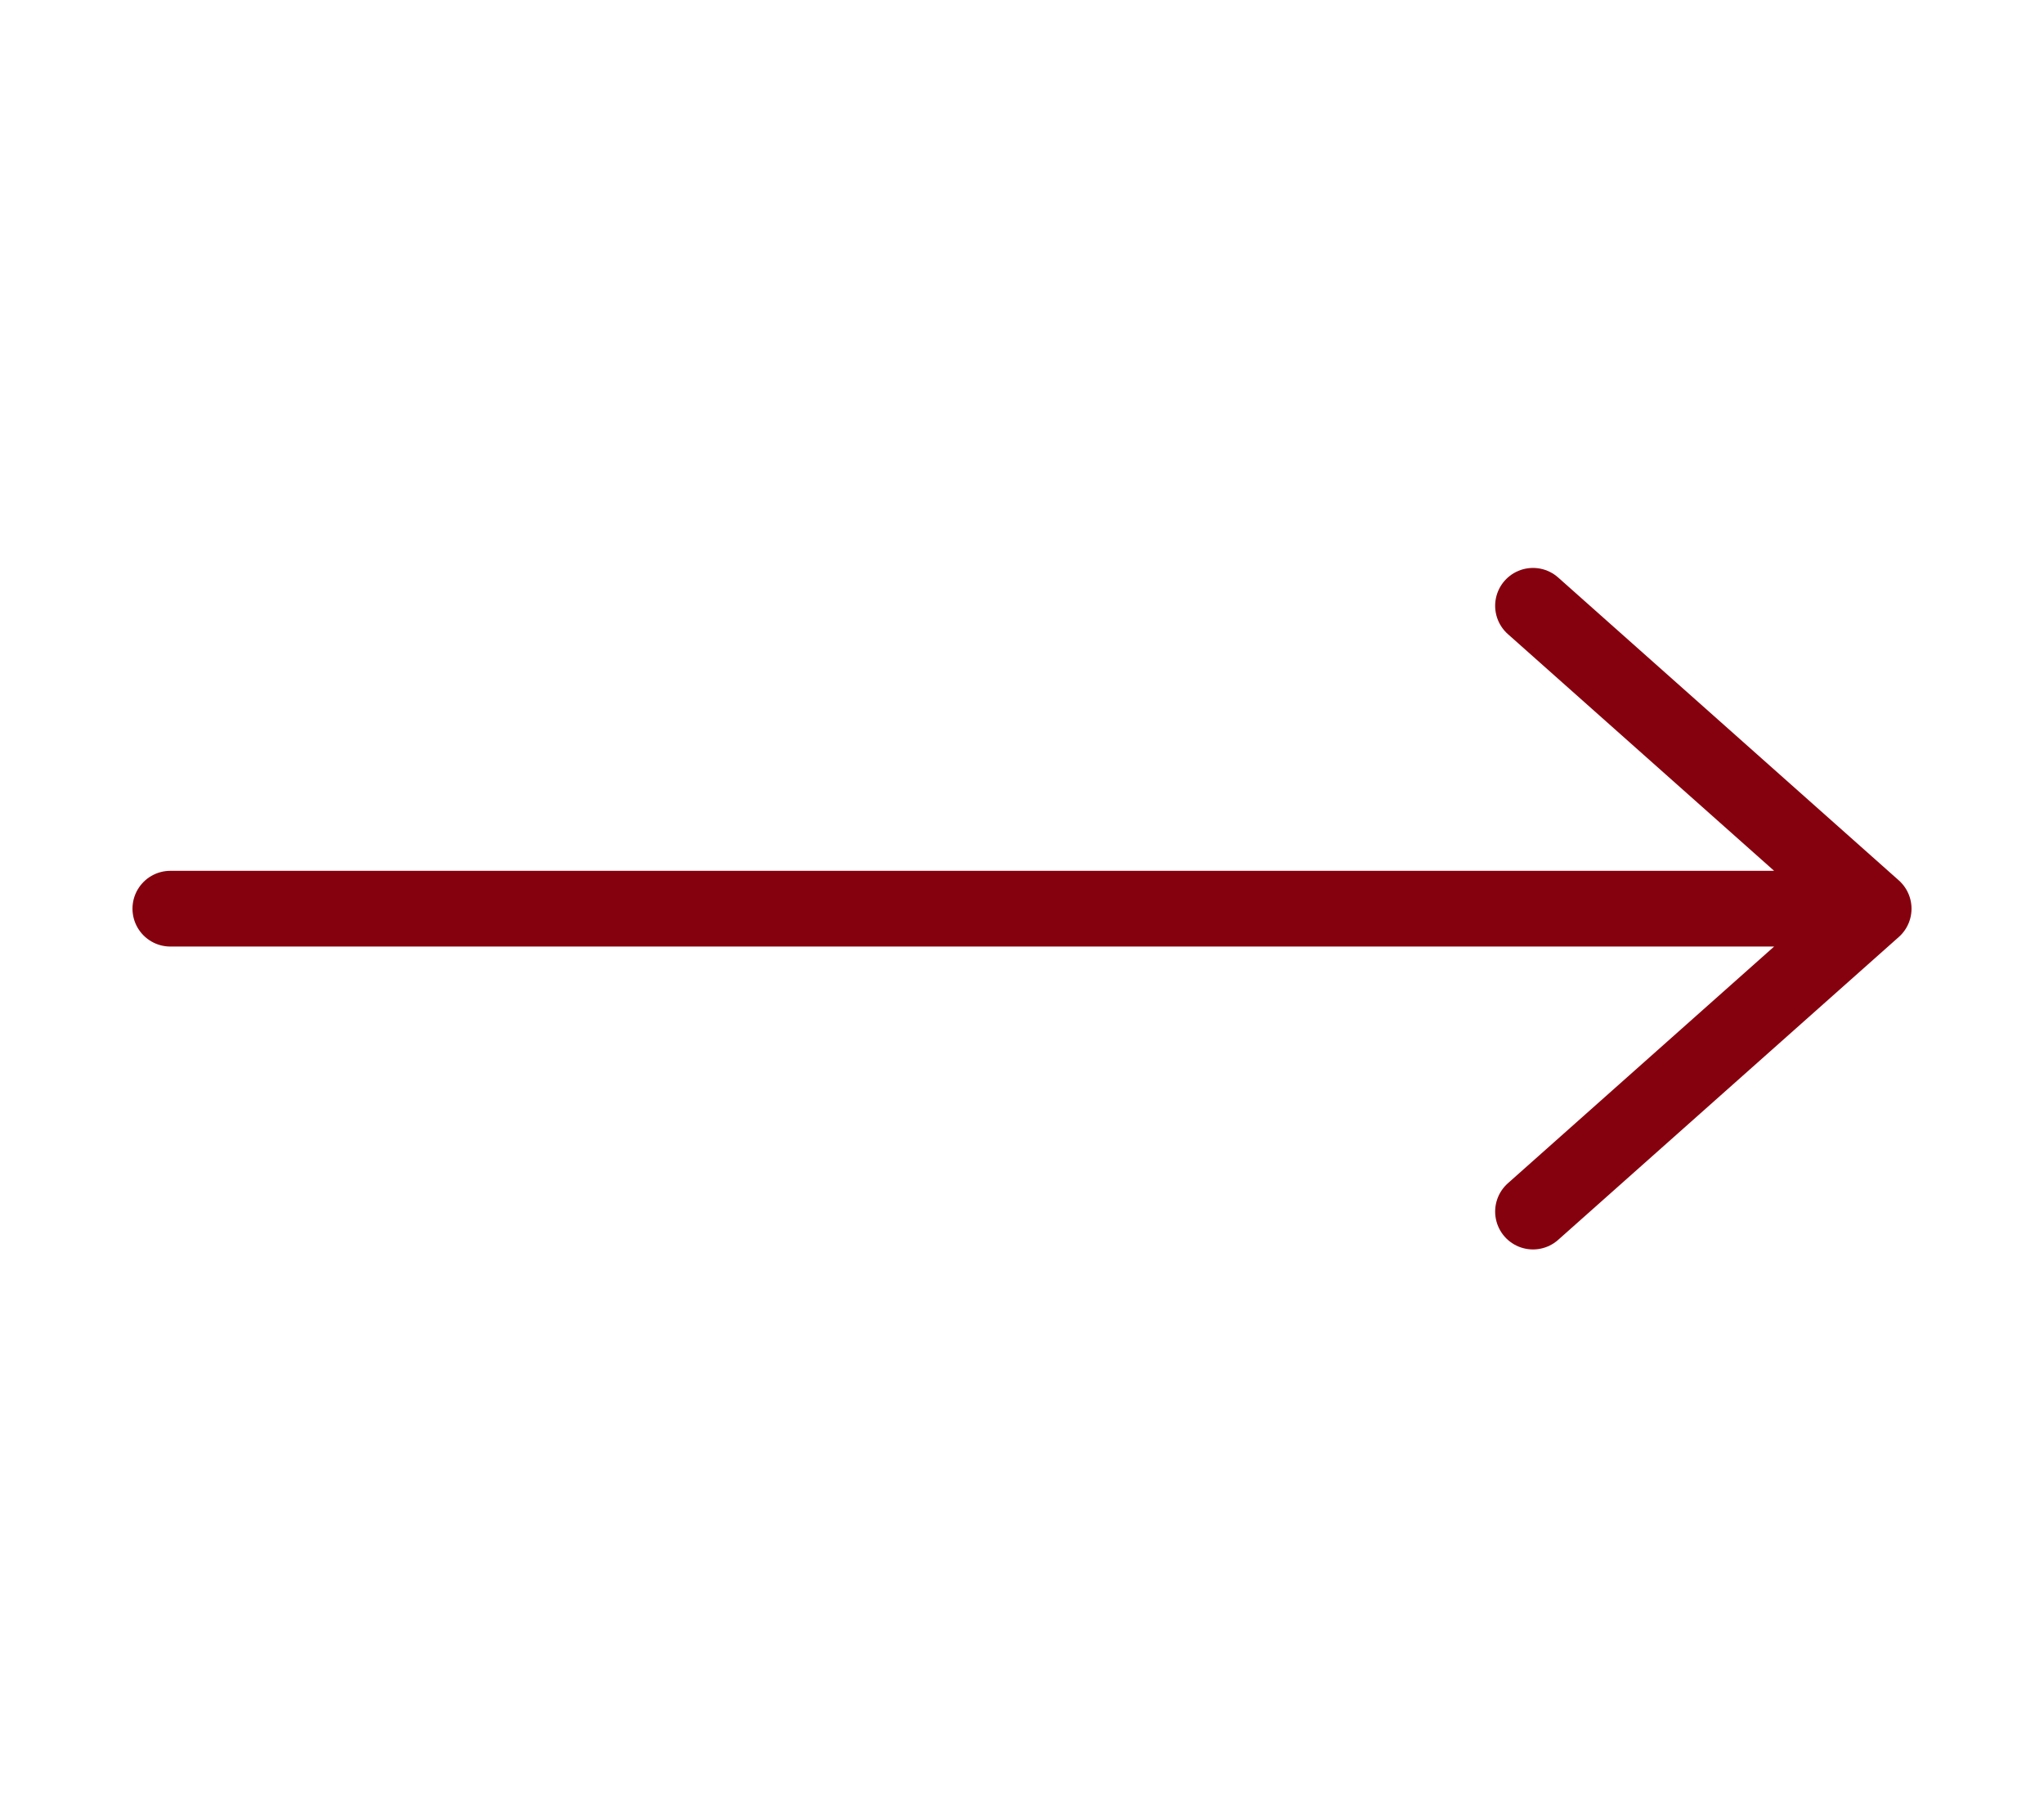
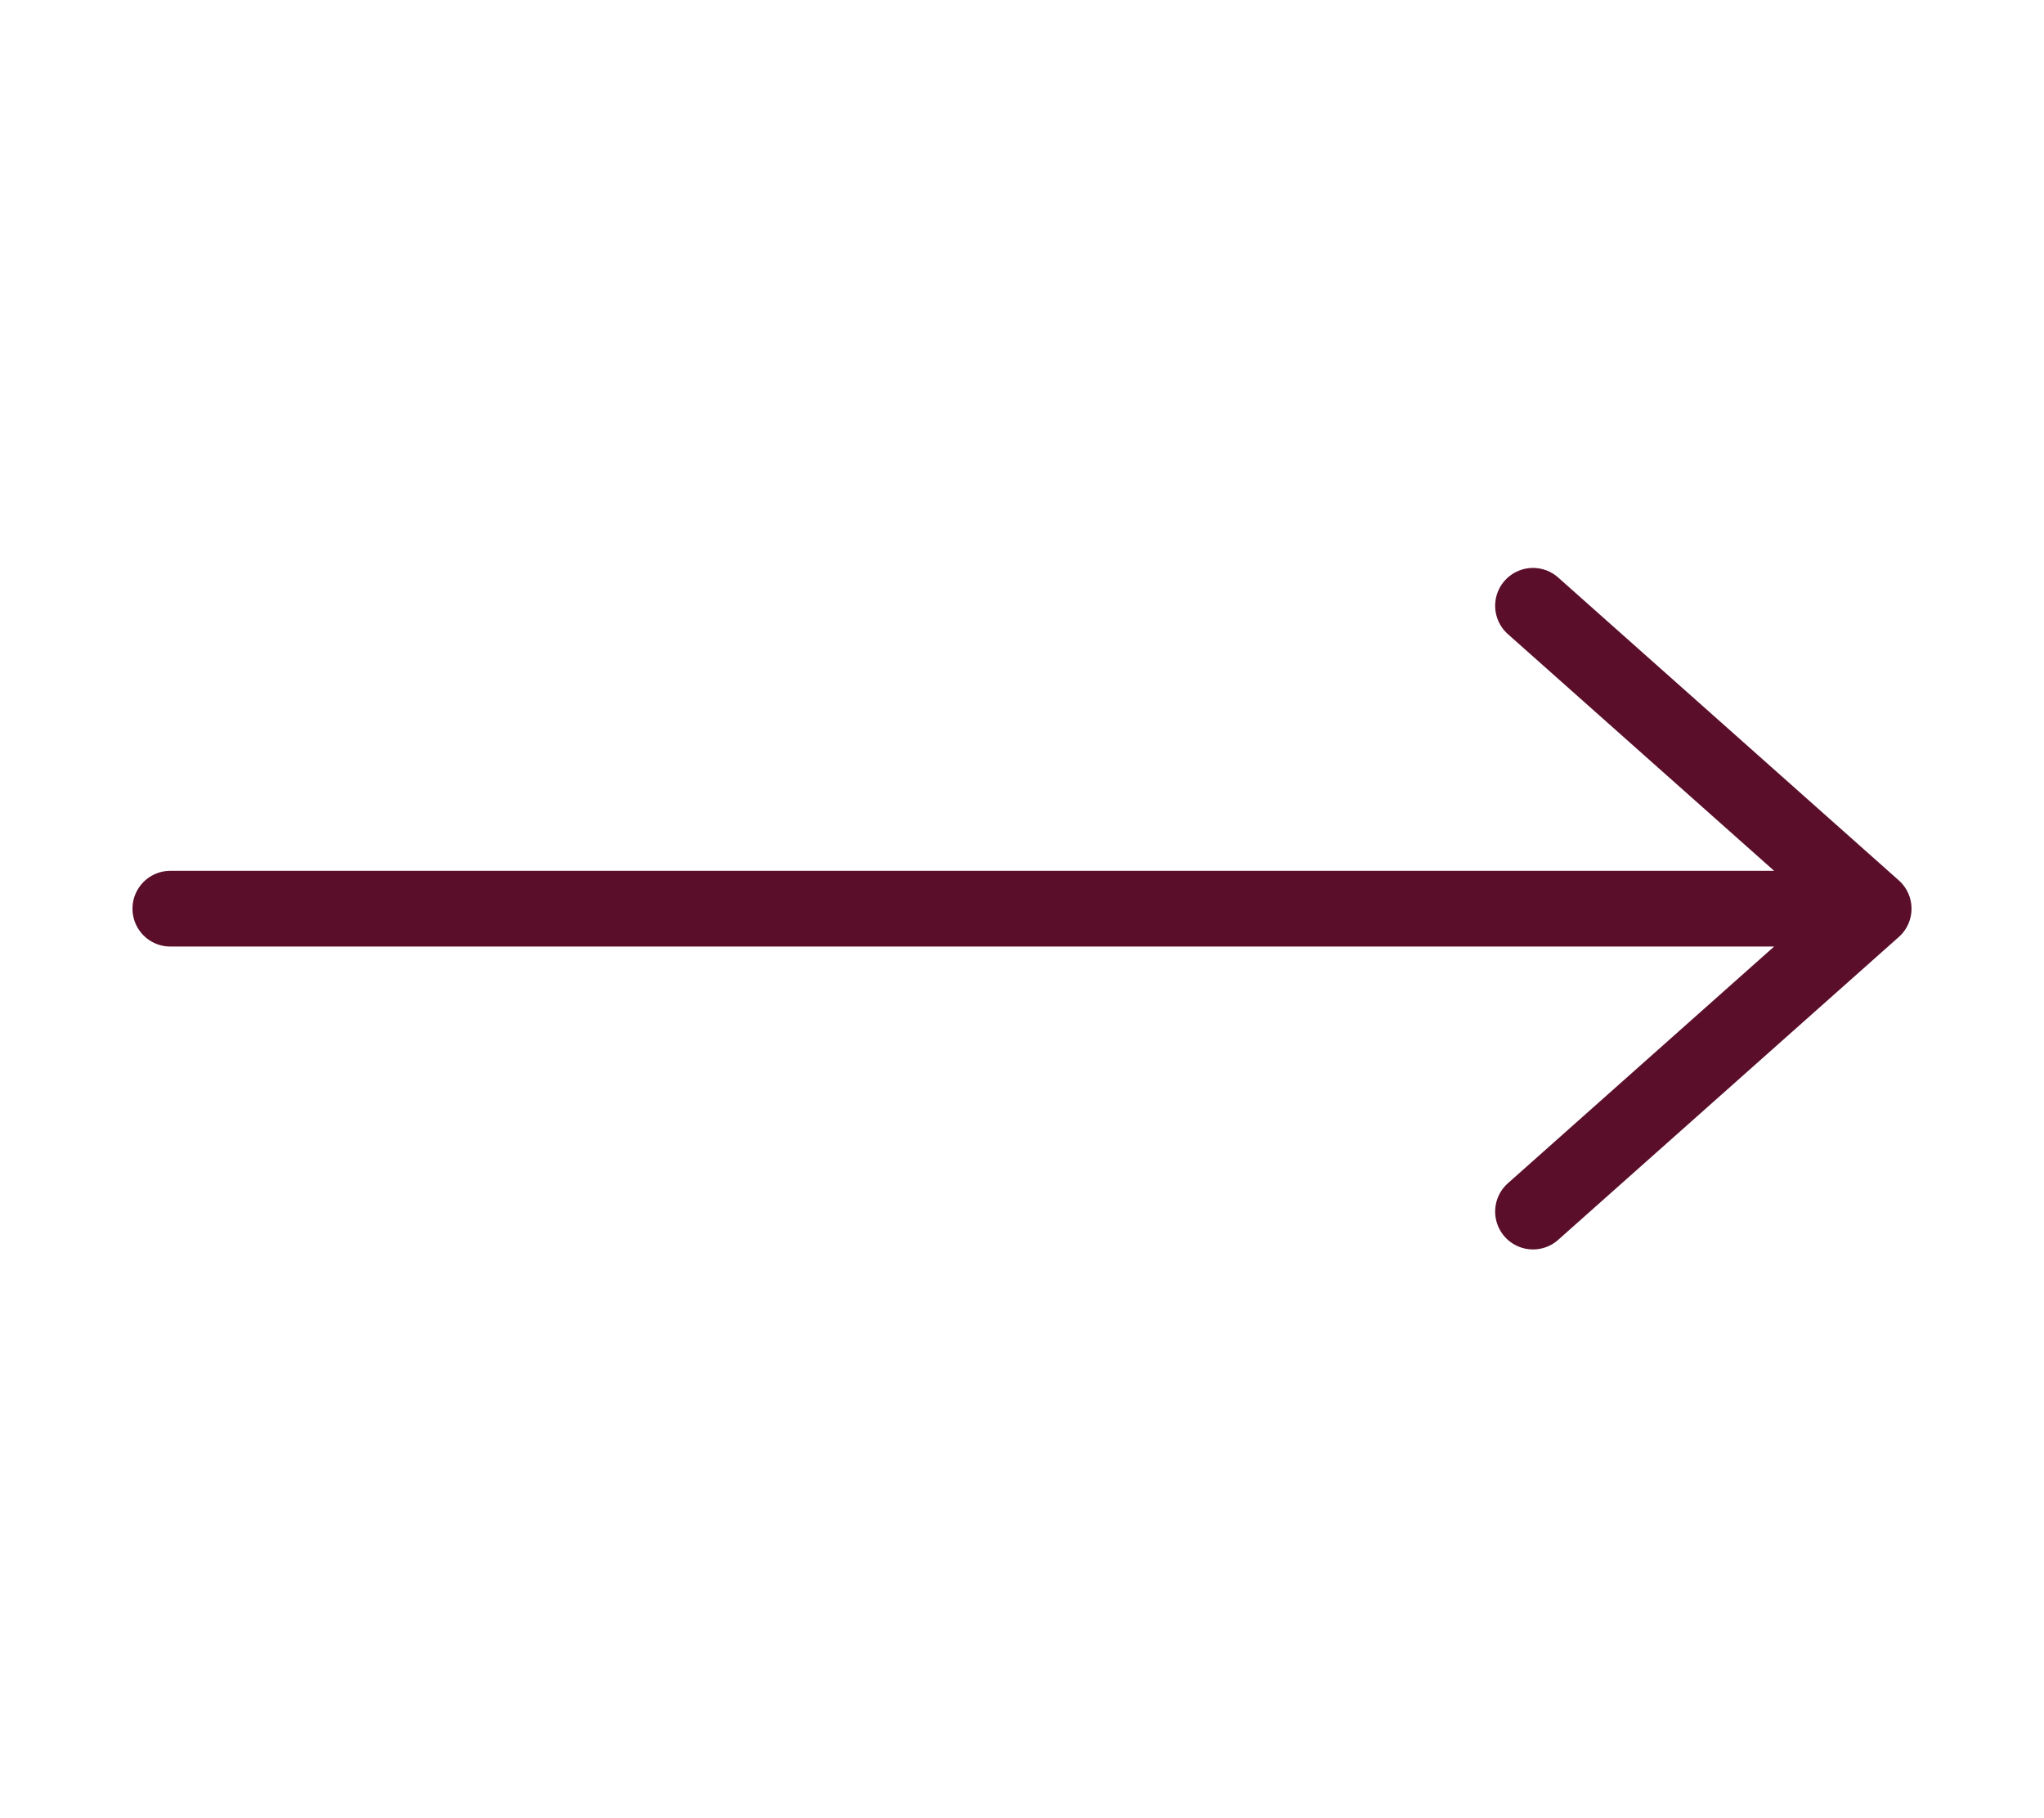
<svg xmlns="http://www.w3.org/2000/svg" width="27" height="24" viewBox="0 0 27 24" fill="none">
-   <path d="M20.25 8L24.75 12M24.75 12L20.25 16M24.75 12H2.25" stroke="#86010E" stroke-linecap="round" stroke-linejoin="round" />
+   <path d="M20.25 8L24.75 12M24.75 12L20.25 16M24.75 12H2.25" stroke="#5A0E2A" stroke-linecap="round" stroke-linejoin="round" />
</svg>
